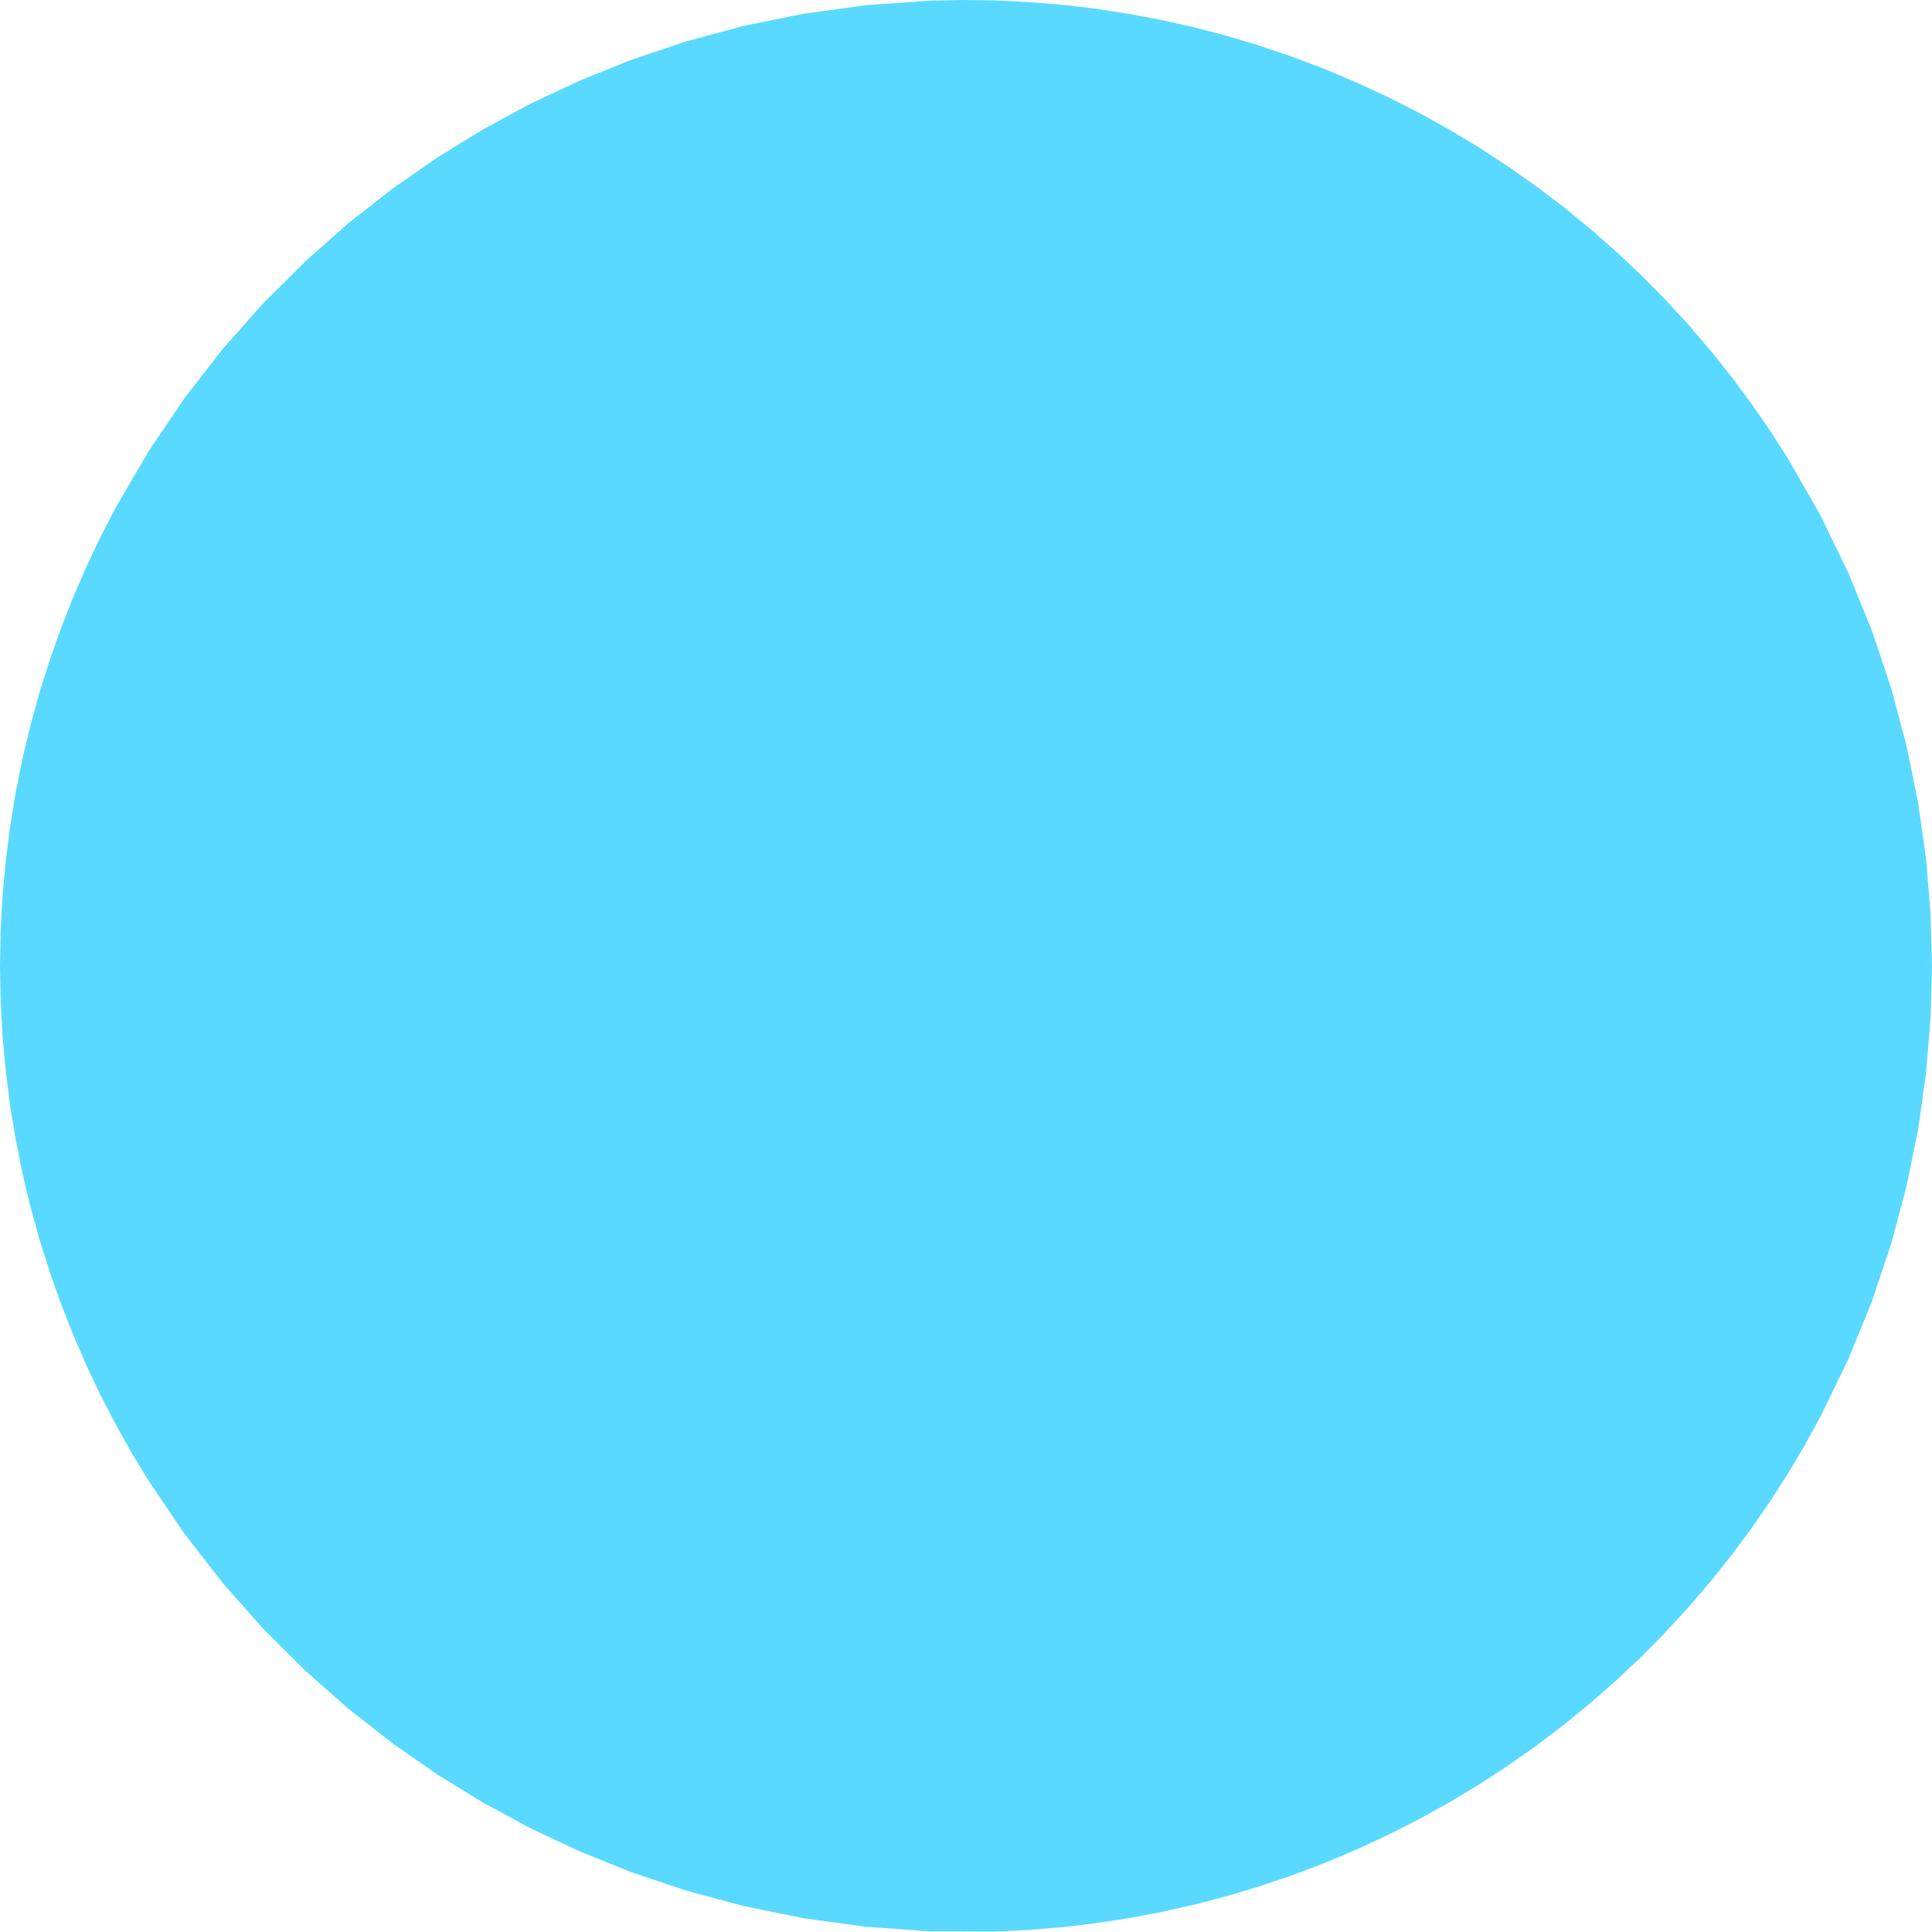
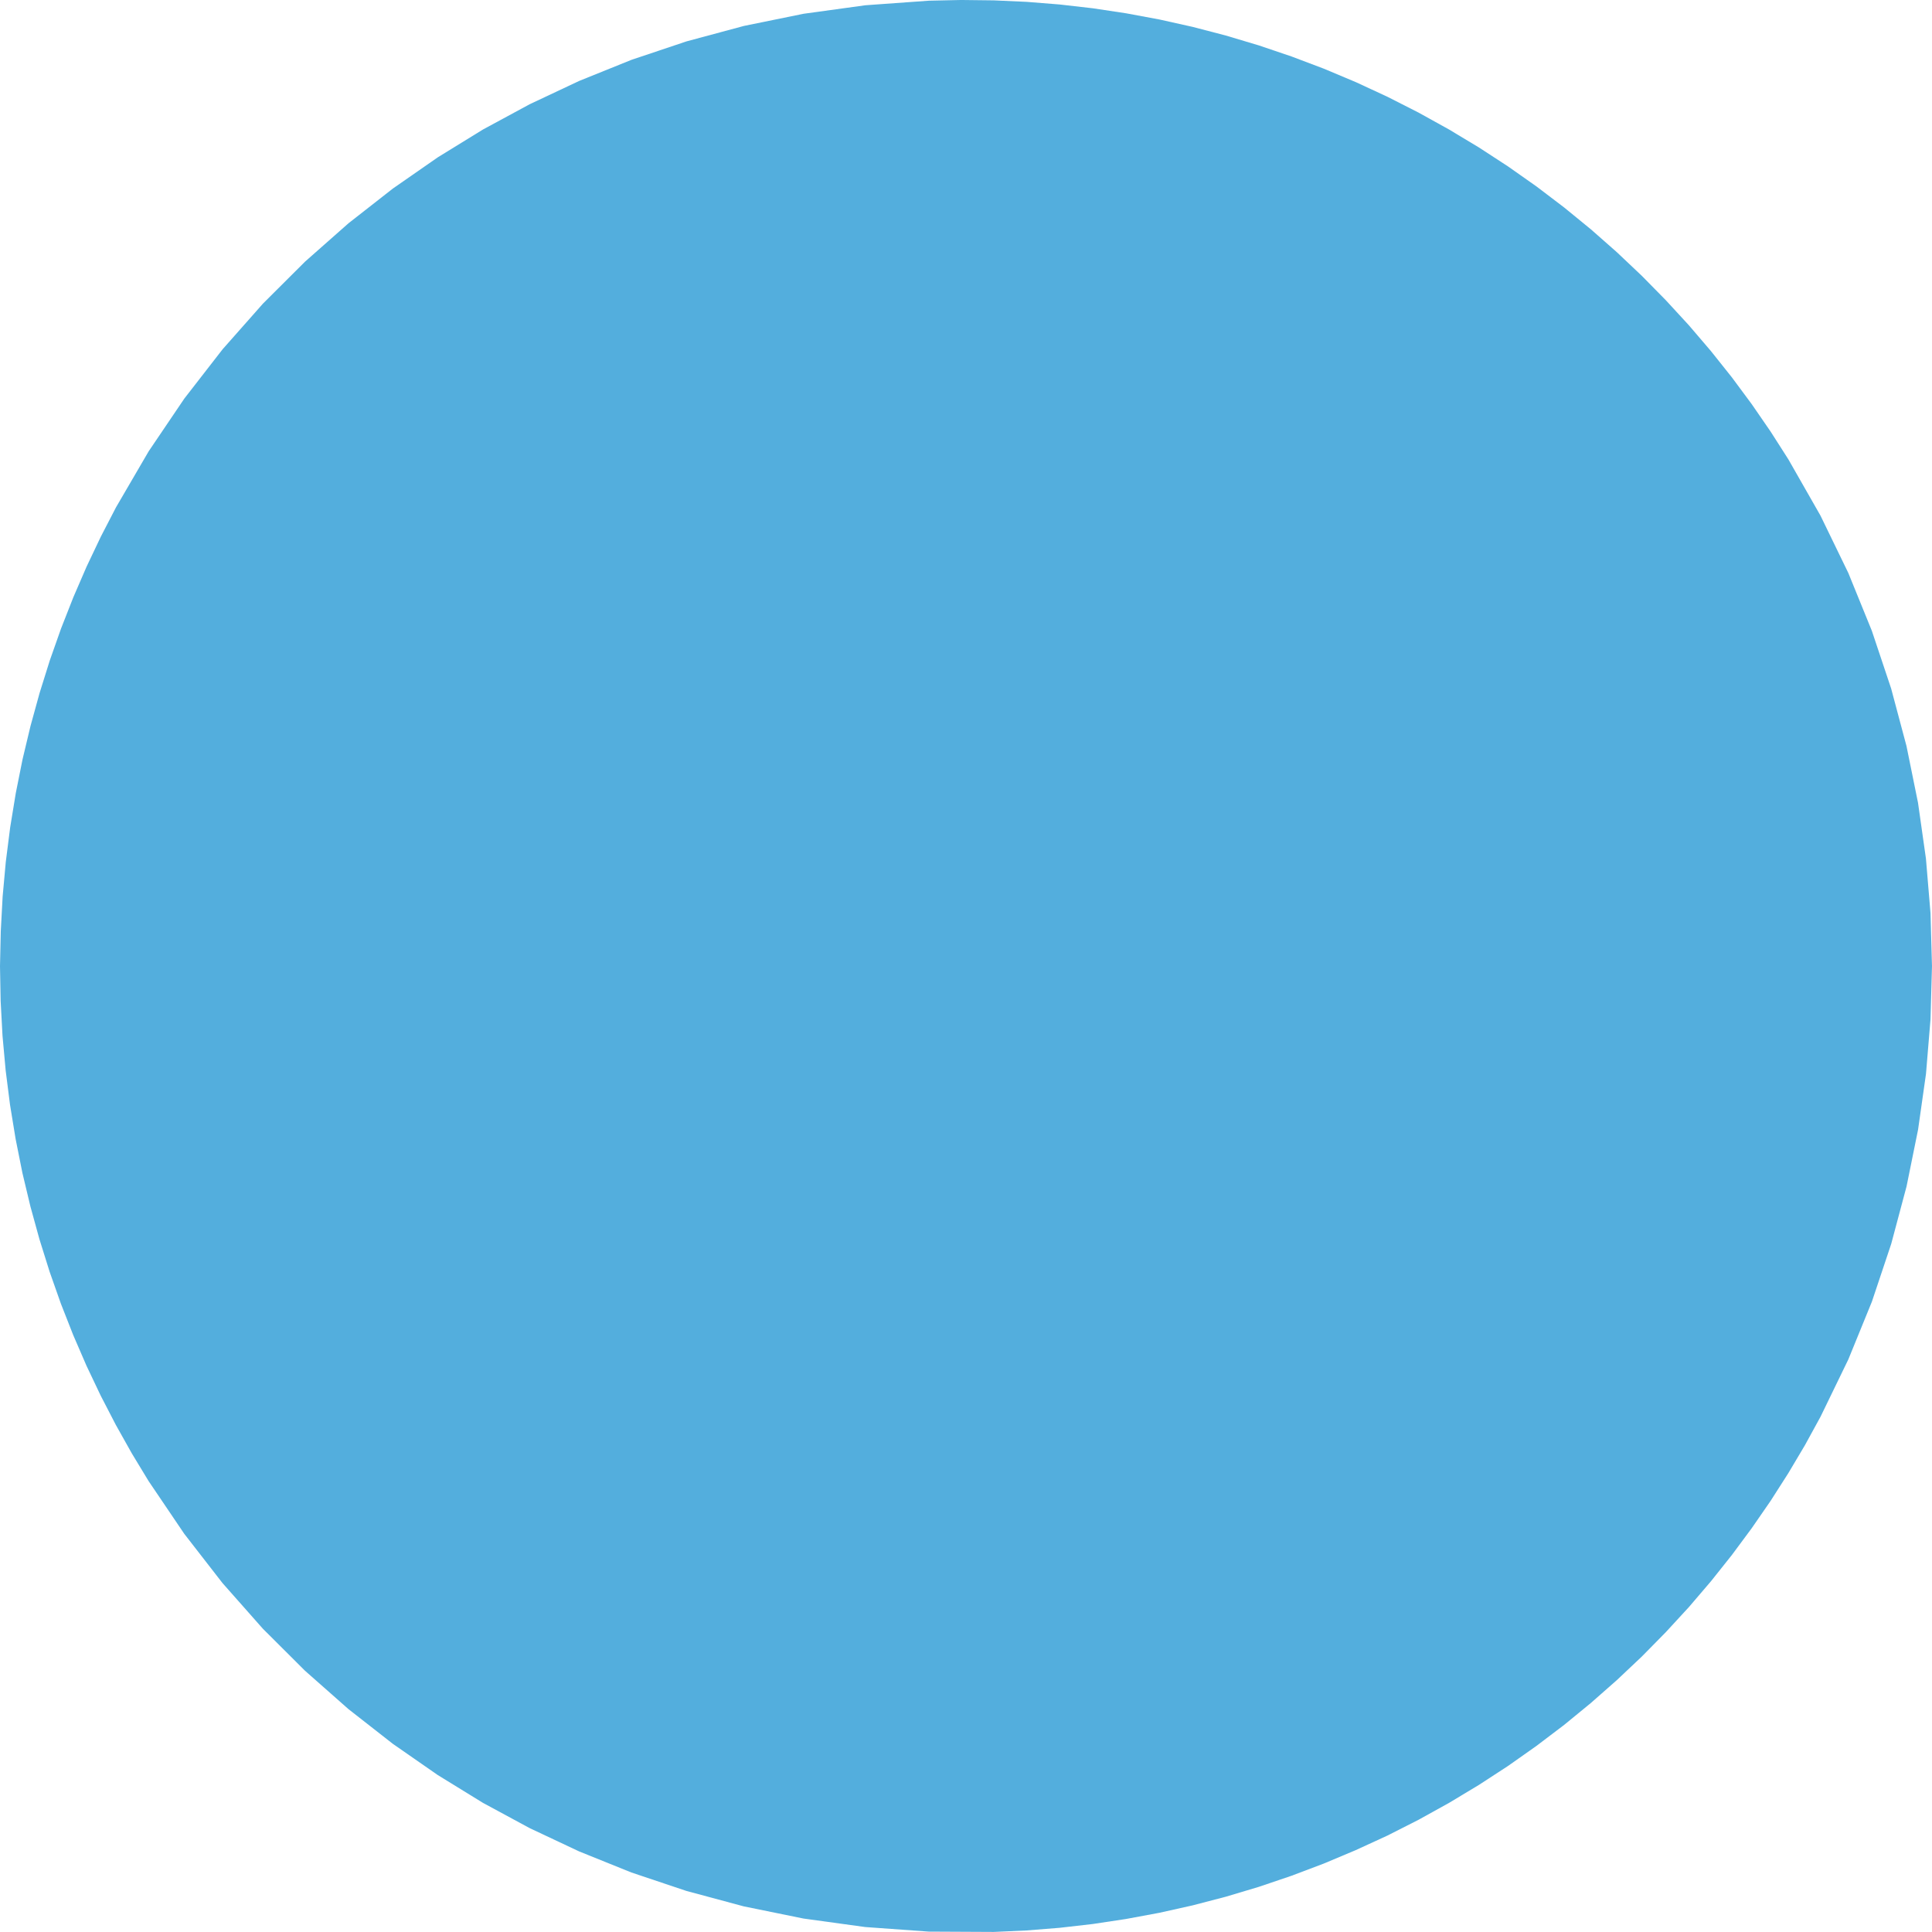
- <svg xmlns="http://www.w3.org/2000/svg" viewBox="-15 -15 30 30">
-   <polyline points="15,0 14.977,-0.824 14.907,-1.671 14.784,-2.537 14.605,-3.419 14.367,-4.311 14.067,-5.208 13.701,-6.105 13.269,-6.995 12.769,-7.871 12.494,-8.301 12.201,-8.725 11.892,-9.142 11.567,-9.55 11.225,-9.95 10.867,-10.339 10.494,-10.718 10.106,-11.084 9.704,-11.438 9.288,-11.779 8.858,-12.105 8.417,-12.416 7.964,-12.711 7.5,-12.99 7.027,-13.252 6.544,-13.497 6.054,-13.724 5.557,-13.933 5.054,-14.123 4.546,-14.294 4.035,-14.447 3.52,-14.581 3.004,-14.696 2.487,-14.792 1.971,-14.87 1.455,-14.929 0.942,-14.97 0.431,-14.994 -0.075,-15 -0.577,-14.989 -1.564,-14.918 -2.523,-14.786 -3.451,-14.598 -4.342,-14.358 -5.195,-14.072 -6.006,-13.745 -6.775,-13.383 -7.5,-12.99 -8.202,-12.559 -8.9,-12.074 -9.589,-11.535 -10.263,-10.939 -10.917,-10.287 -11.544,-9.578 -12.138,-8.813 -12.692,-7.994 -13.201,-7.123 -13.436,-6.67 -13.657,-6.204 -13.863,-5.728 -14.054,-5.242 -14.229,-4.746 -14.388,-4.242 -14.529,-3.729 -14.653,-3.21 -14.758,-2.684 -14.845,-2.154 -14.912,-1.619 -14.961,-1.081 -14.99,-0.541 -15,0 -14.99,0.541 -14.961,1.081 -14.912,1.619 -14.845,2.154 -14.758,2.684 -14.653,3.21 -14.529,3.729 -14.388,4.242 -14.229,4.746 -14.054,5.242 -13.863,5.728 -13.657,6.204 -13.436,6.67 -13.201,7.123 -12.953,7.565 -12.692,7.994 -12.138,8.813 -11.544,9.578 -10.917,10.287 -10.263,10.939 -9.589,11.535 -8.9,12.074 -8.202,12.559 -7.5,12.99 -6.775,13.383 -6.006,13.745 -5.195,14.072 -4.342,14.358 -3.451,14.598 -2.523,14.786 -1.564,14.918 -0.577,14.989 0.431,14.994 0.942,14.97 1.455,14.929 1.971,14.87 2.487,14.792 3.004,14.696 3.52,14.581 4.035,14.447 4.546,14.294 5.054,14.123 5.557,13.933 6.054,13.724 6.544,13.497 7.027,13.252 7.5,12.99 7.964,12.711 8.417,12.416 8.858,12.105 9.288,11.779 9.704,11.438 10.106,11.084 10.494,10.718 10.867,10.339 11.225,9.95 11.567,9.55 11.892,9.142 12.201,8.725 12.494,8.301 12.769,7.871 13.028,7.435 13.269,6.995 13.701,6.105 14.067,5.208 14.367,4.311 14.605,3.419 14.784,2.537 14.907,1.671 14.977,0.824 15,0" style=" stroke-width: 0;stroke: #59d9ff; fill: none; " />
-   <g id="ComplexString2d_1278" style=" fill-rule: evenodd; stroke-width: 0;stroke: #59d9ff; fill: #59d9ff; ">
-     <path d="M 15 0 L 14.977 -0.824 L 14.907 -1.671 L 14.784 -2.537 L 14.605 -3.419 L 14.367 -4.311 L 14.067 -5.208 L 13.701 -6.105 L 13.269 -6.995 L 12.769 -7.871 L 12.494 -8.301 L 12.201 -8.725 L 11.892 -9.142 L 11.567 -9.55 L 11.225 -9.95 L 10.867 -10.339 L 10.494 -10.718 L 10.106 -11.084 L 9.704 -11.438 L 9.288 -11.779 L 8.858 -12.105 L 8.417 -12.416 L 7.964 -12.711 L 7.5 -12.99 L 7.027 -13.252 L 6.544 -13.497 L 6.054 -13.724 L 5.557 -13.933 L 5.054 -14.123 L 4.546 -14.294 L 4.035 -14.447 L 3.52 -14.581 L 3.004 -14.696 L 2.487 -14.792 L 1.971 -14.87 L 1.455 -14.929 L 0.942 -14.97 L 0.431 -14.994 L -0.075 -15 L -0.577 -14.989 L -1.564 -14.918 L -2.523 -14.786 L -3.451 -14.598 L -4.342 -14.358 L -5.195 -14.072 L -6.006 -13.745 L -6.775 -13.383 L -7.5 -12.99 L -8.202 -12.559 L -8.9 -12.074 L -9.589 -11.535 L -10.263 -10.939 L -10.917 -10.287 L -11.544 -9.578 L -12.138 -8.813 L -12.692 -7.994 L -13.201 -7.123 L -13.436 -6.67 L -13.657 -6.204 L -13.863 -5.728 L -14.054 -5.242 L -14.229 -4.746 L -14.388 -4.242 L -14.529 -3.729 L -14.653 -3.21 L -14.758 -2.684 L -14.845 -2.154 L -14.912 -1.619 L -14.961 -1.081 L -14.99 -0.541 L -15 0 L -14.99 0.541 L -14.961 1.081 L -14.912 1.619 L -14.845 2.154 L -14.758 2.684 L -14.653 3.21 L -14.529 3.729 L -14.388 4.242 L -14.229 4.746 L -14.054 5.242 L -13.863 5.728 L -13.657 6.204 L -13.436 6.67 L -13.201 7.123 L -12.953 7.565 L -12.692 7.994 L -12.138 8.813 L -11.544 9.578 L -10.917 10.287 L -10.263 10.939 L -9.589 11.535 L -8.9 12.074 L -8.202 12.559 L -7.5 12.99 L -6.775 13.383 L -6.006 13.745 L -5.195 14.072 L -4.342 14.358 L -3.451 14.598 L -2.523 14.786 L -1.564 14.918 L -0.577 14.989 L 0.431 14.994 L 0.942 14.97 L 1.455 14.929 L 1.971 14.87 L 2.487 14.792 L 3.004 14.696 L 3.52 14.581 L 4.035 14.447 L 4.546 14.294 L 5.054 14.123 L 5.557 13.933 L 6.054 13.724 L 6.544 13.497 L 7.027 13.252 L 7.5 12.99 L 7.964 12.711 L 8.417 12.416 L 8.858 12.105 L 9.288 11.779 L 9.704 11.438 L 10.106 11.084 L 10.494 10.718 L 10.867 10.339 L 11.225 9.95 L 11.567 9.55 L 11.892 9.142 L 12.201 8.725 L 12.494 8.301 L 12.769 7.871 L 13.028 7.435 L 13.269 6.995 L 13.701 6.105 L 14.067 5.208 L 14.367 4.311 L 14.605 3.419 L 14.784 2.537 L 14.907 1.671 L 14.977 0.824 L 15 0 " />
+ <svg xmlns="http://www.w3.org/2000/svg" viewBox="-15 -15 5.315 5.315" id="svg2" version="1.1" width="100%" height="100%">
+   <defs id="defs11" />
+   <polyline points="15,0 14.977,-0.824 14.907,-1.671 14.784,-2.537 14.605,-3.419 14.367,-4.311 14.067,-5.208 13.701,-6.105 13.269,-6.995 12.769,-7.871 12.494,-8.301 12.201,-8.725 11.892,-9.142 11.567,-9.55 11.225,-9.95 10.867,-10.339 10.494,-10.718 10.106,-11.084 9.704,-11.438 9.288,-11.779 8.858,-12.105 8.417,-12.416 7.964,-12.711 7.5,-12.99 7.027,-13.252 6.544,-13.497 6.054,-13.724 5.557,-13.933 5.054,-14.123 4.546,-14.294 4.035,-14.447 3.52,-14.581 3.004,-14.696 2.487,-14.792 1.971,-14.87 1.455,-14.929 0.942,-14.97 0.431,-14.994 -0.075,-15 -0.577,-14.989 -1.564,-14.918 -2.523,-14.786 -3.451,-14.598 -4.342,-14.358 -5.195,-14.072 -6.006,-13.745 -6.775,-13.383 -7.5,-12.99 -8.202,-12.559 -8.9,-12.074 -9.589,-11.535 -10.263,-10.939 -10.917,-10.287 -11.544,-9.578 -12.138,-8.813 -12.692,-7.994 -13.201,-7.123 -13.436,-6.67 -13.657,-6.204 -13.863,-5.728 -14.054,-5.242 -14.229,-4.746 -14.388,-4.242 -14.529,-3.729 -14.653,-3.21 -14.758,-2.684 -14.845,-2.154 -14.912,-1.619 -14.961,-1.081 -14.99,-0.541 -15,0 -14.99,0.541 -14.961,1.081 -14.912,1.619 -14.845,2.154 -14.758,2.684 -14.653,3.21 -14.529,3.729 -14.388,4.242 -14.229,4.746 -14.054,5.242 -13.863,5.728 -13.657,6.204 -13.436,6.67 -13.201,7.123 -12.953,7.565 -12.692,7.994 -12.138,8.813 -11.544,9.578 -10.917,10.287 -10.263,10.939 -9.589,11.535 -8.9,12.074 -8.202,12.559 -7.5,12.99 -6.775,13.383 -6.006,13.745 -5.195,14.072 -4.342,14.358 -3.451,14.598 -2.523,14.786 -1.564,14.918 -0.577,14.989 0.431,14.994 0.942,14.97 1.455,14.929 1.971,14.87 2.487,14.792 3.004,14.696 3.52,14.581 4.035,14.447 4.546,14.294 5.054,14.123 5.557,13.933 6.054,13.724 6.544,13.497 7.027,13.252 7.5,12.99 7.964,12.711 8.417,12.416 8.858,12.105 9.288,11.779 9.704,11.438 10.106,11.084 10.494,10.718 10.867,10.339 11.225,9.95 11.567,9.55 11.892,9.142 12.201,8.725 12.494,8.301 12.769,7.871 13.028,7.435 13.269,6.995 13.701,6.105 14.067,5.208 14.367,4.311 14.605,3.419 14.784,2.537 14.907,1.671 14.977,0.824 15,0" style="fill:none;stroke:#59d9ff;stroke-width:0" id="polyline4" transform="translate(-7.7716536e-7,-24.67884)" />
+   <g id="ComplexString2d_1278" style="fill:#53aedd;fill-opacity:1;fill-rule:evenodd;stroke:none" transform="matrix(0.1771654,0,0,0.1772033,-12.34252,-12.34199)">
+     <path d="m 15,0 -0.023,-0.824 -0.071,-0.847 -0.123,-0.866 -0.179,-0.881 -0.238,-0.892 -0.3,-0.897 -0.365,-0.897 -0.432,-0.89 -0.5,-0.876 -0.275,-0.43 -0.292,-0.424 -0.309,-0.417 -0.326,-0.409 -0.342,-0.4 -0.358,-0.389 -0.373,-0.379 -0.388,-0.367 -0.402,-0.354 -0.416,-0.34 -0.429,-0.326 -0.442,-0.311 -0.453,-0.295 -0.464,-0.279 -0.473,-0.262 -0.482,-0.245 -0.49,-0.227 -0.497,-0.209 -0.503,-0.19 -0.508,-0.172 -0.512,-0.153 -0.514,-0.134 -0.516,-0.115 -0.517,-0.096 -0.517,-0.078 -0.515,-0.059 -0.513,-0.041 -0.51,-0.023 -0.507,-0.006 -0.502,0.011 -0.987,0.071 -0.959,0.132 -0.927,0.189 -0.892,0.24 -0.853,0.286 -0.811,0.327 -0.769,0.362 -0.725,0.392 -0.702,0.432 -0.698,0.485 -0.689,0.539 -0.674,0.595 -0.654,0.652 -0.627,0.709 -0.594,0.765 -0.554,0.819 -0.508,0.871 -0.235,0.454 -0.221,0.465 -0.206,0.476 -0.191,0.486 -0.175,0.496 -0.158,0.504 -0.141,0.512 -0.124,0.519 -0.105,0.525 -0.087,0.531 -0.068,0.535 -0.049,0.538 -0.029,0.54 L -15,0 l 0.01,0.541 0.029,0.54 0.049,0.538 0.068,0.535 0.087,0.531 0.105,0.525 0.124,0.519 0.141,0.512 0.158,0.504 0.175,0.496 0.191,0.486 0.206,0.476 0.221,0.465 0.235,0.454 0.248,0.442 0.26,0.429 0.554,0.819 0.594,0.765 0.627,0.709 0.654,0.652 0.674,0.595 0.689,0.539 0.698,0.485 0.702,0.432 0.725,0.392 0.769,0.362 0.811,0.327 0.853,0.286 0.892,0.24 0.927,0.189 0.959,0.132 0.987,0.071 1.008,0.005 0.51,-0.023 0.513,-0.041 0.515,-0.059 0.517,-0.078 0.517,-0.096 0.516,-0.115 0.514,-0.134 0.512,-0.153 0.508,-0.172 0.503,-0.19 0.497,-0.209 L 6.544,13.497 7.027,13.252 7.5,12.99 7.964,12.711 8.417,12.416 8.858,12.105 9.288,11.779 9.704,11.438 10.106,11.084 10.494,10.718 10.867,10.339 11.225,9.95 11.567,9.55 11.892,9.142 12.201,8.725 12.494,8.301 12.769,7.871 13.028,7.435 13.269,6.995 13.701,6.105 14.067,5.208 14.367,4.311 14.605,3.419 14.784,2.537 14.907,1.671 14.977,0.824 15,0" id="path7" style="fill:#53aedd;fill-opacity:1;stroke:none" />
  </g>
</svg>
